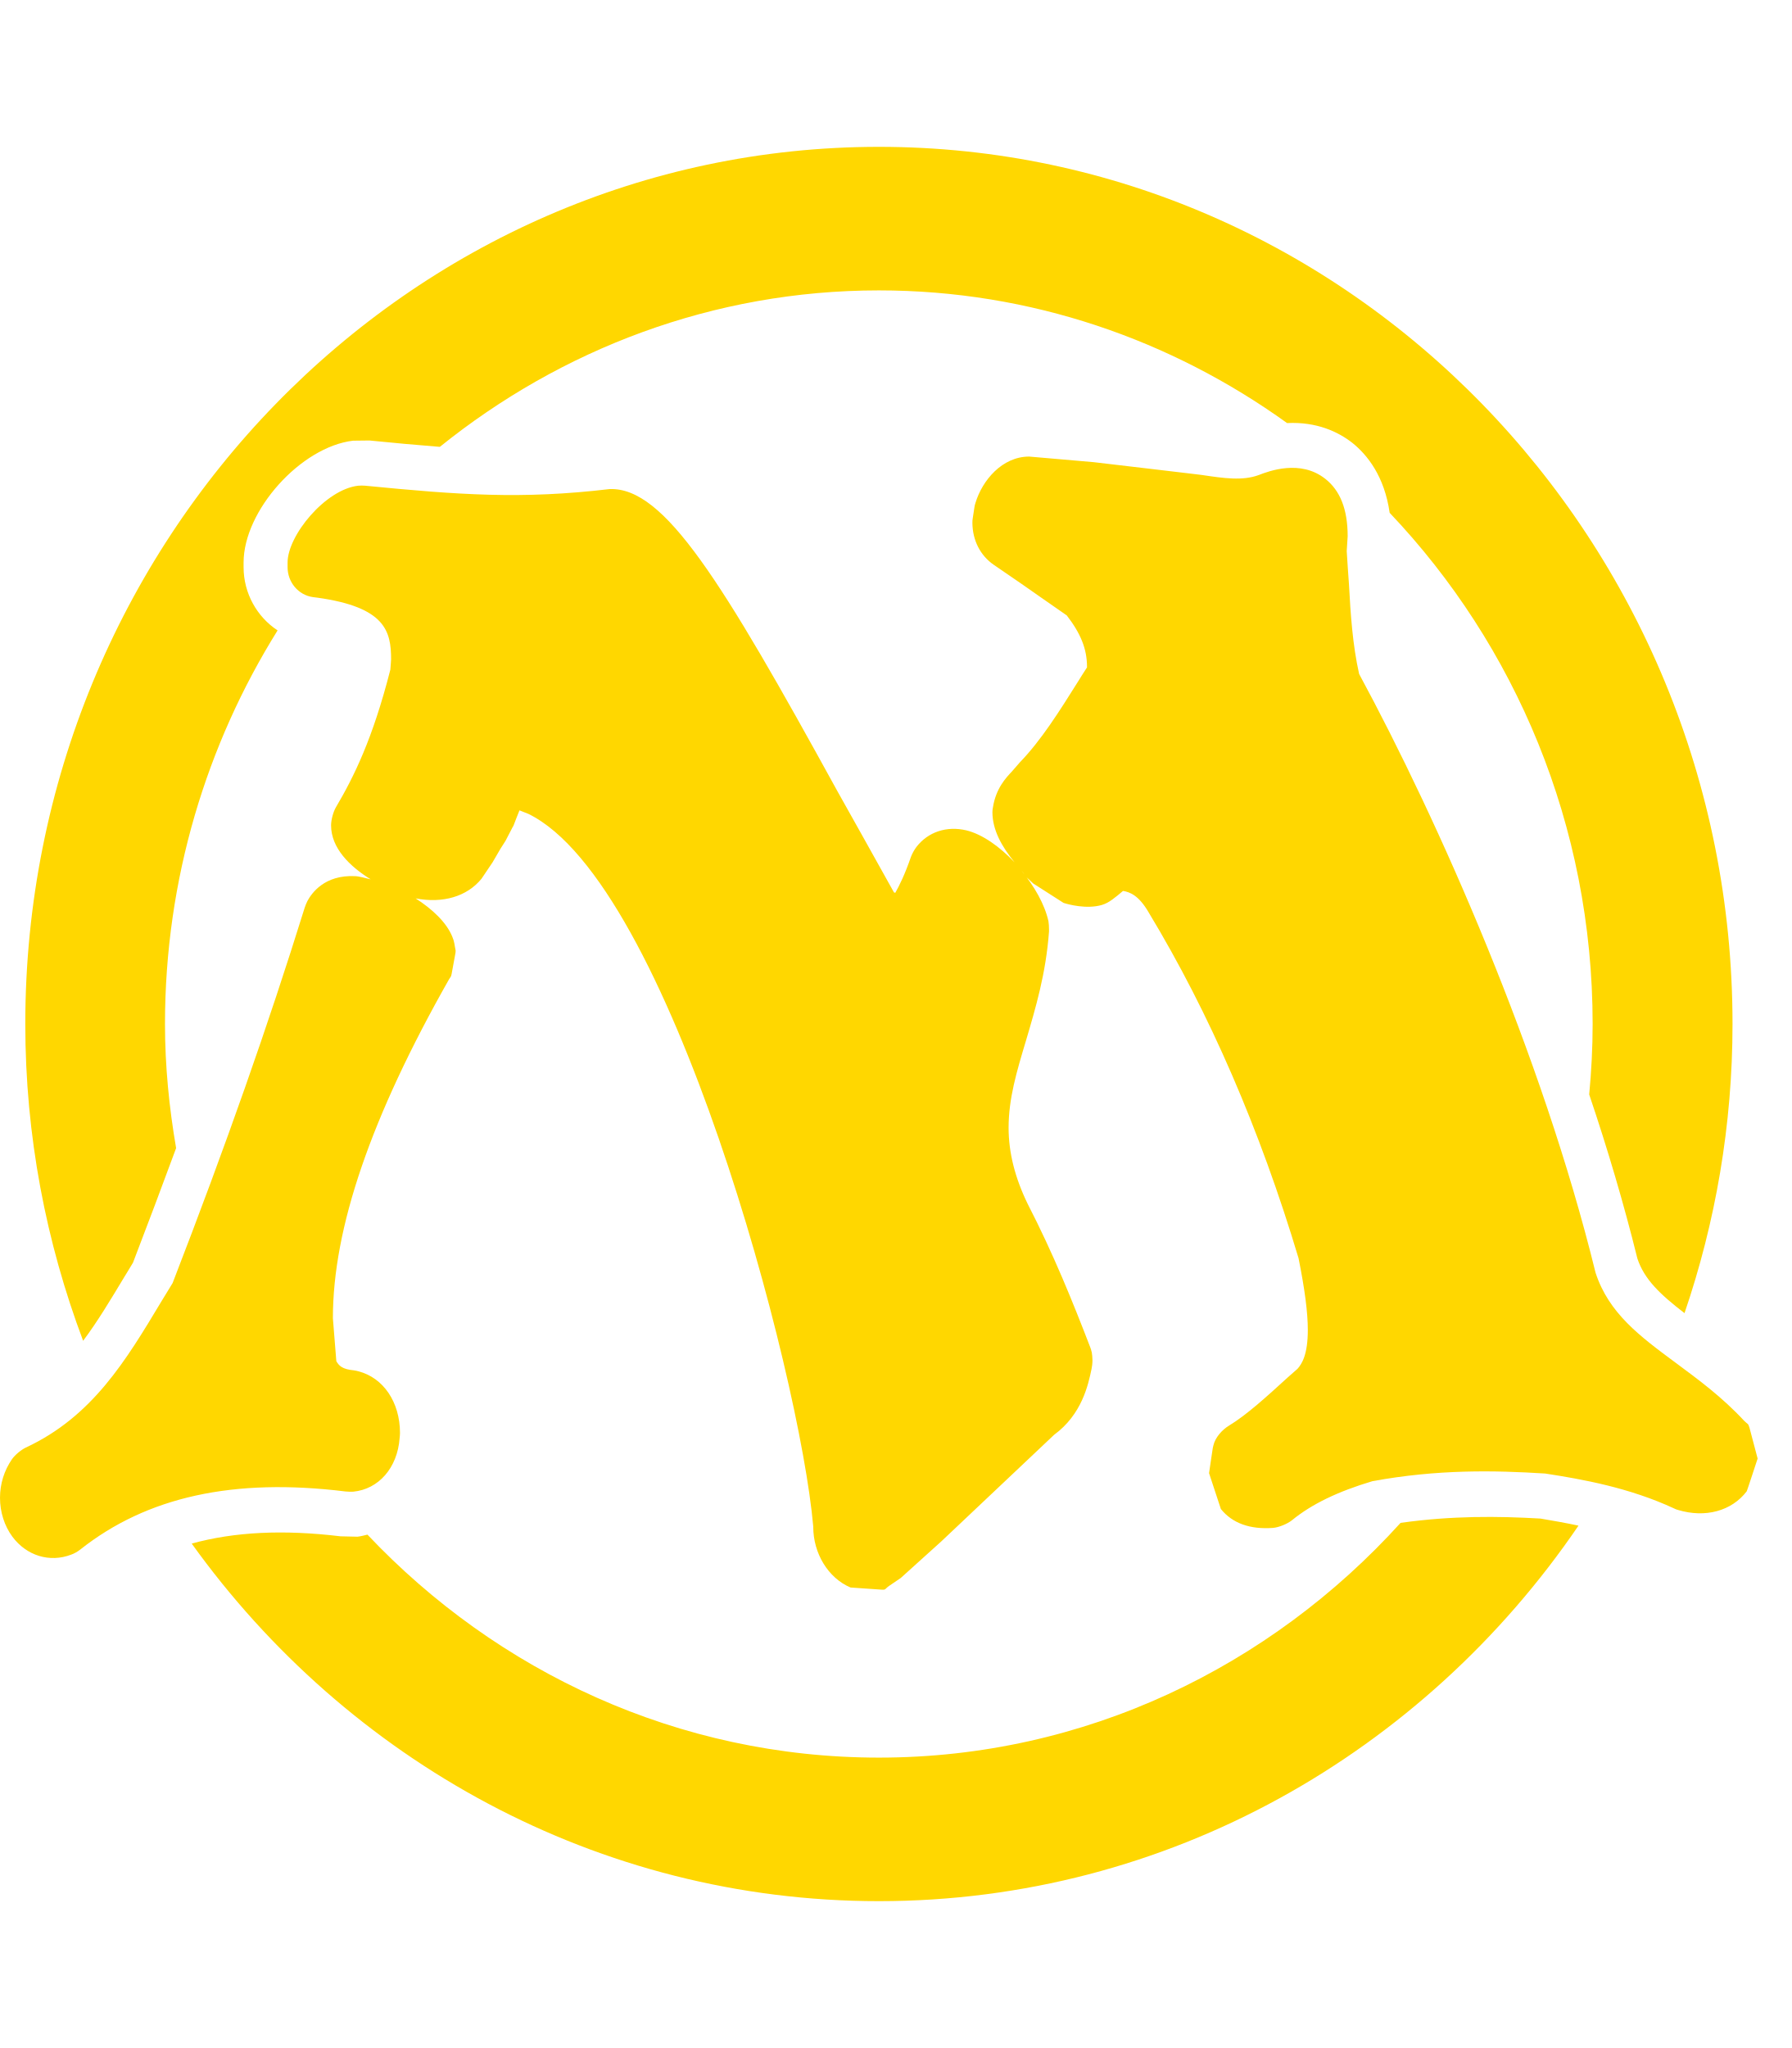
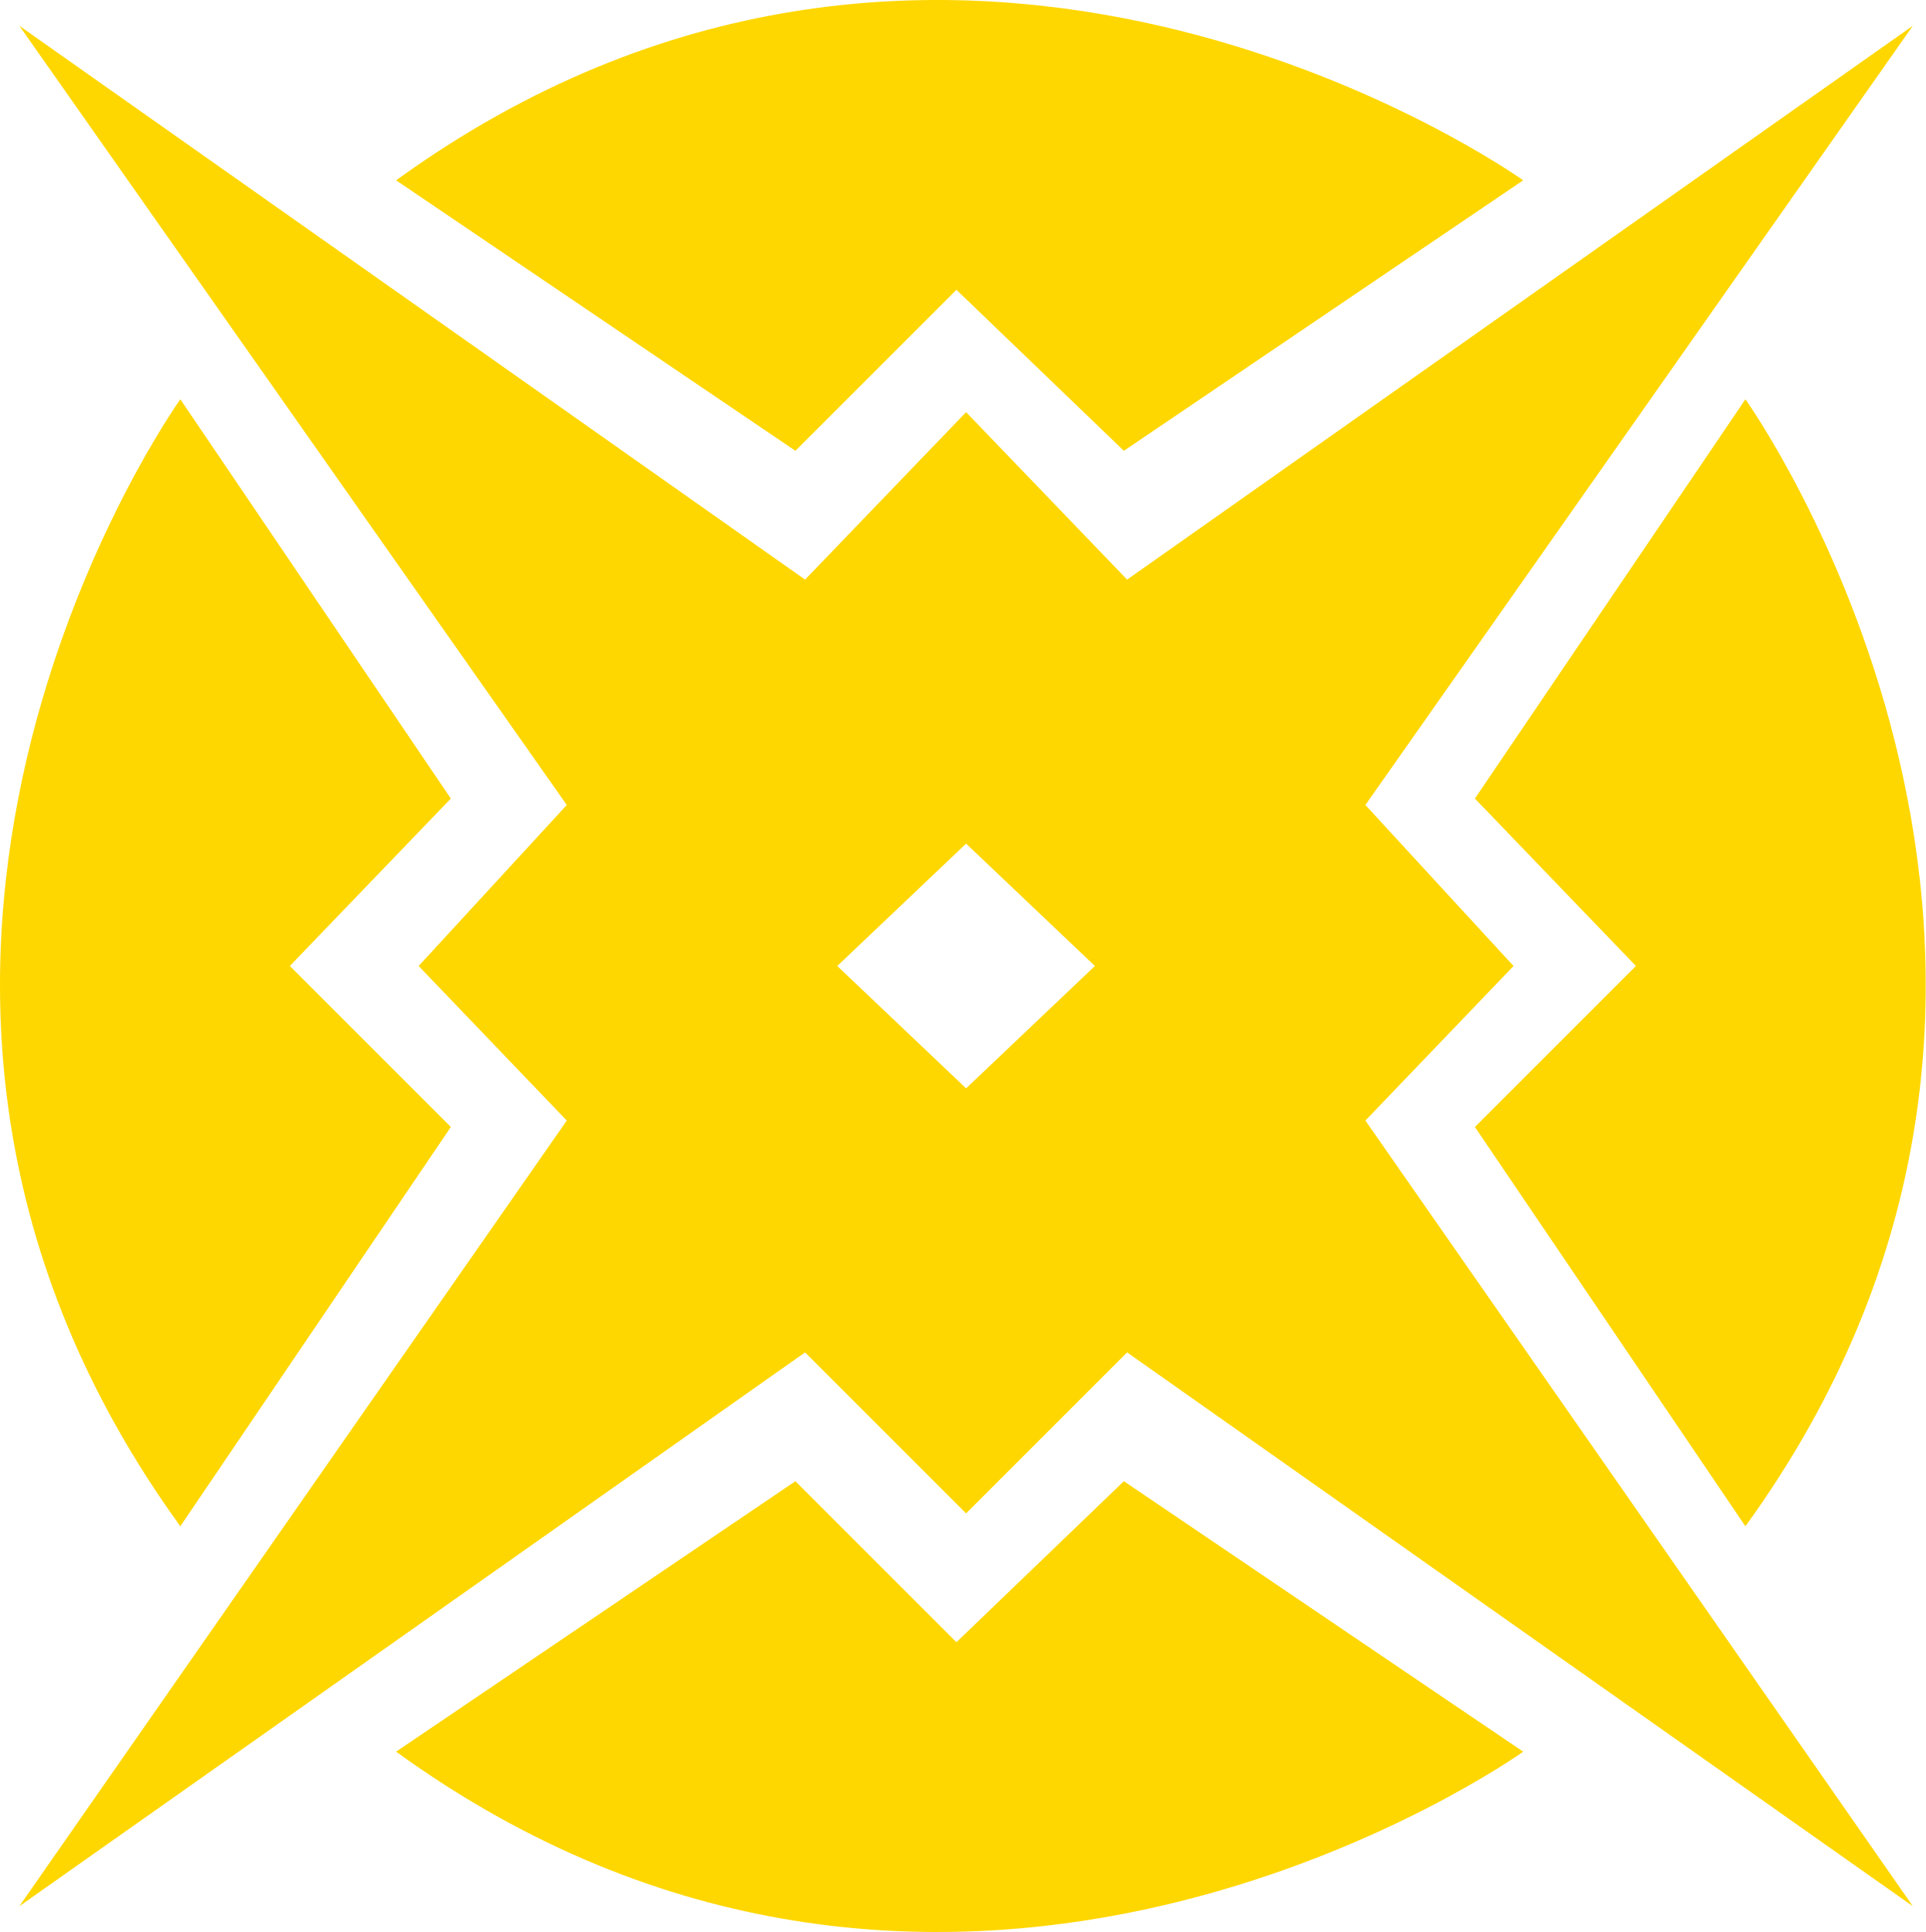
- <svg xmlns="http://www.w3.org/2000/svg" viewBox="0 0 896 1024">
-   <path fill="gold" d="M872.371 710.502c-11.085-11.962-22.915-20.646-34.278-29.068-18.026-13.35-33.488-24.76-40.125-45.049-26.827-109.237-78.594-226.06-118.253-299.411-3.284-14.594-4.284-30.097-5.1-45.145-.092-.382-1.002-14.761-1.096-16.268.094-1.388.466-7.369.466-7.465 0-13.565-3.82-22.895-11.201-28.686-12.459-9.832-28.201-3.852-33.278-1.888-8.103 2.99-17.394 1.603-28.201 0 .442 0-54.306-6.436-54.306-6.436.075 0-32.299-2.799-32.299-2.799-13.554 0-23.473 11.962-26.851 23.158a11.486 11.486 0 0 0-.536 2.249l-.814 5.335c-.186.836-.186 1.674-.186 2.512.092 8.612 3.912 16.172 10.641 20.837l13.367 9.163c-.092-.096 18.026 12.633 23.195 16.174 6.915 8.97 10.107 16.722 10.107 25.598v.382c-1.63 2.441-4.192 6.627-4.192 6.627-9.641 15.336-18.63 29.739-29.459 40.934-.466.575-3.913 4.497-3.913 4.497-3.004 3.183-8.009 8.494-9.477 17.944a10.983 10.983 0 0 0-.258 2.321c0 8.803 4.448 17.01 11.085 25.144-7.451-7.847-16.09-14.02-24.102-15.981-9.827-2.321-19.19.742-25.011 8.325-1 1.314-2.19 3.446-2.724 4.953-3.098 8.972-5.823 14.379-7.825 17.942l-.652-.191c-5.985-10.837-28.365-50.743-28.365-50.743-58.032-105.602-86.419-151.871-113.806-150.938-44.129 5.239-75.59 2.895-122.257-1.674a21.58 21.58 0 0 0-3.541 0c-16.37 1.865-35.302 24.856-35.302 38.422v2.319c0 7.489 5.356 13.925 12.645 14.954l2.282.287c34.022 4.76 36.84 16.819 36.84 30.838 0 0-.186 3.183-.372 5.144-8.825 34.666-18.28 53.639-27.199 68.782-1.374 2.345-2.446 6.34-2.446 9.068 0 11.387 9.361 20.55 19.818 27.01-2.632-.573-5.449-1.505-7.825-1.604-15.276-.741-21.726 8.518-23.823 12.442-.464.836-1.094 2.512-1.374 3.348-18.28 58.783-39.286 118.521-66.043 187.662-1.094 1.865-5.543 9.068-5.543 9.068-17.838 29.713-34.558 57.656-67.859 73.184-2.376 1.126-5.379 3.637-6.917 5.791C2.096 735.263.001 741.89.001 748.9c0 7.107 2.19 14.02 6.195 19.451 7.101 9.521 18.652 13.087 29.387 8.972 1.444-.48 3.354-1.58 4.541-2.536 33.37-26.436 76.78-35.958 132.716-29.044 1.096.096 2.818.172 3.82.096 12.737-1.222 22.1-11.962 23.194-26.747.094-.172.186-2.608.186-2.608 0-15.432-8.359-27.657-20.818-30.839-.746-.191-1.469-.382-2.284-.478-5.728-.551-7.357-2.225-8.733-4.569-.278-3.183-1.722-21.485-1.722-21.485 0-45.049 19.002-100.577 58.126-169.527.906-1.411.906-1.029 1.256-2.632l1.934-10.551c.075-.573.075-.838.075-1.029 0-.287-.075-.287-.258-1.413l-.37-2.152c-.188-1.101-.538-2.321-1.004-3.35-2.91-7.296-10.083-13.923-18.372-19.258 13.645 2.608 25.661-.935 32.927-9.81l5.543-8.23 3.912-6.723 2.562-4.019 3.54-6.818c.374-.48.722-1.413.908-1.963 0 0 2.376-6.171 2.538-6.46 2.282.935 4.471 1.772 4.471 1.772C334.855 441.449 399.99 686.289 406.72 763.3v.191c0 13.087 7.383 25.503 18.654 30.264l14.904 1.029c3.096.287 1.932-.172 4.564-1.961l5.635-3.828 20.284-18.302 56.402-53.279c13.926-10.192 17.092-25.049 18.746-32.992.258-1.126.444-2.799.444-4.306 0-1.483-.186-2.992-.348-4.019l-.186-.551c-.094-.741-.374-1.222-.56-1.867-8.639-22.441-18.374-46.628-31.275-71.677-6.381-13.087-9.571-25.694-9.571-38.135 0-14.57 4.006-27.943 8.663-43.447 4.89-16.555 9.989-33.565 11.551-54.666v-1.125c0-1.318-.094-2.895-.28-4.019-1.91-8.518-7.009-17.393-13.46-25.24 1.352 1.41 1.91 2.895 3.54 4.21.186.191 2.282 2.152 2.282 2.152.186.097 15.184 9.714 15.184 9.714 2.282.742 11.457 3.277 19.188 1.029l.094-.096s0 .096-.094.096c1.91-.573 3.564-1.509 5.193-2.703 1.816-1.316 3.633-2.823 5.356-4.306 3.471.551 7.919 2.249 12.832 10.742 30.483 50.456 55.68 108.592 74.962 172.901 3.098 15.502 4.634 27.01 4.634 35.886 0 12.225-2.91 16.913-5.169 19.425l-5.1 4.499c-10.107 9.235-20.47 18.685-29.203 23.924-3.376 2.057-6.823 5.885-7.731 9.808l-.28 1.125c0-.193-1.91 12.798-1.91 12.798l5.915 17.944c5.729 7.105 14.554 10.286 26.105 9.426 2.912-.263 7.103-1.963 9.455-3.828 9.827-8.038 22.938-14.379 40.218-19.523 32.555-5.98 60.849-5.431 86.419-3.828 18.816 2.895 42.103 7.083 64.483 17.466.56.287 1.188.573 1.91.739 13.647 4.116 26.851.575 34.396-9.33.092 0 5.448-16.364 5.448-16.364l-4.074-15.408c-.746-2.439-.84-1.603-2.562-3.372zM62.136 638.536s3.004-4.857 4.378-7.202a4705.767 4705.767 0 0 0 21.564-57.274c-3.47-20.192-5.565-40.839-5.565-62.06 0-72.419 20.844-139.909 56.31-196.801-10.271-6.746-17-18.517-17-31.602v-2.321c0-25.982 28.643-57.849 54.748-60.935 0 0 8.105-.096 8.197-.096a1622.75 1622.75 0 0 0 35.21 3.181c60.571-48.782 136.721-78.232 219.578-78.232 75.87 0 146.198 24.666 204.136 66.342 14.834-.742 25.569 4.401 32.556 9.834 7.475 5.98 16.114 16.626 18.746 35.048C757.753 322.473 796.503 412.571 796.503 512c0 11.866-.626 23.637-1.722 35.241 9.197 27.177 17.372 54.857 24.102 82.036 3.47 10.382 11.201 17.775 23.567 27.296 15.462-45.312 24.009-93.926 24.009-144.573 0-241.85-191.563-438.577-426.904-438.577C204.235 73.423 12.649 270.15 12.649 512c0 55.887 10.387 109.165 28.925 158.403 7.195-9.619 13.645-20.361 20.562-31.867zm708.262 120.745c6.101 1.029 12.553 2.152 19.026 3.54-77.244 113.377-205.232 187.757-349.868 187.757-140.819 0-265.895-70.456-343.675-178.785 21.308-5.885 45.851-7.081 74.426-3.637-.186 0 8.453.193 8.453.193 1.724-.193 3.376-.645 5.007-1.029 64.947 68.687 155.559 111.488 255.788 111.488 102.977 0 195.683-45.409 260.888-117.373 25.755-3.637 48.857-3.374 69.955-2.154z" />
+ <svg xmlns="http://www.w3.org/2000/svg" viewBox="0 0 149.5 150">
+   <path fill="gold" fill-rule="evenodd" d="m87.25 115 30.892 20.927.06.04.02.014.025.017c.003.002-.015.015-.05.039l-.155.108C114.73 138.42 72.51 166.24 30.75 136l31-21 12.5 12.5 13-12.5ZM148.5 2 106 62.5 117.5 75 106 87l42.5 61-61-43L75 117.5 62.5 105l-61 43L44 87 32.5 75 44 62.5 1.5 2l61 43L75 32l12.5 13 61-43ZM14 31l.019.028.014.02.04.06L35 62 22.5 75 35 87.5l-21 31c-30.24-41.76-2.42-83.98-.145-87.292l.108-.156L14 31Zm121.5 0 .037.052.108.156c2.274 3.311 30.095 45.532-.145 87.292l-21-31L127 75l-12.5-13 20.981-30.972ZM75 65.5 65 75l10 9.5L85 75l-10-9.5Zm43.042-51.645.156.108.052.037-.028.019-.02.014-.06.04L87.25 35l-13-12.5L61.75 35l-31-21c41.76-30.24 83.98-2.42 87.292-.145Z" />
</svg>
